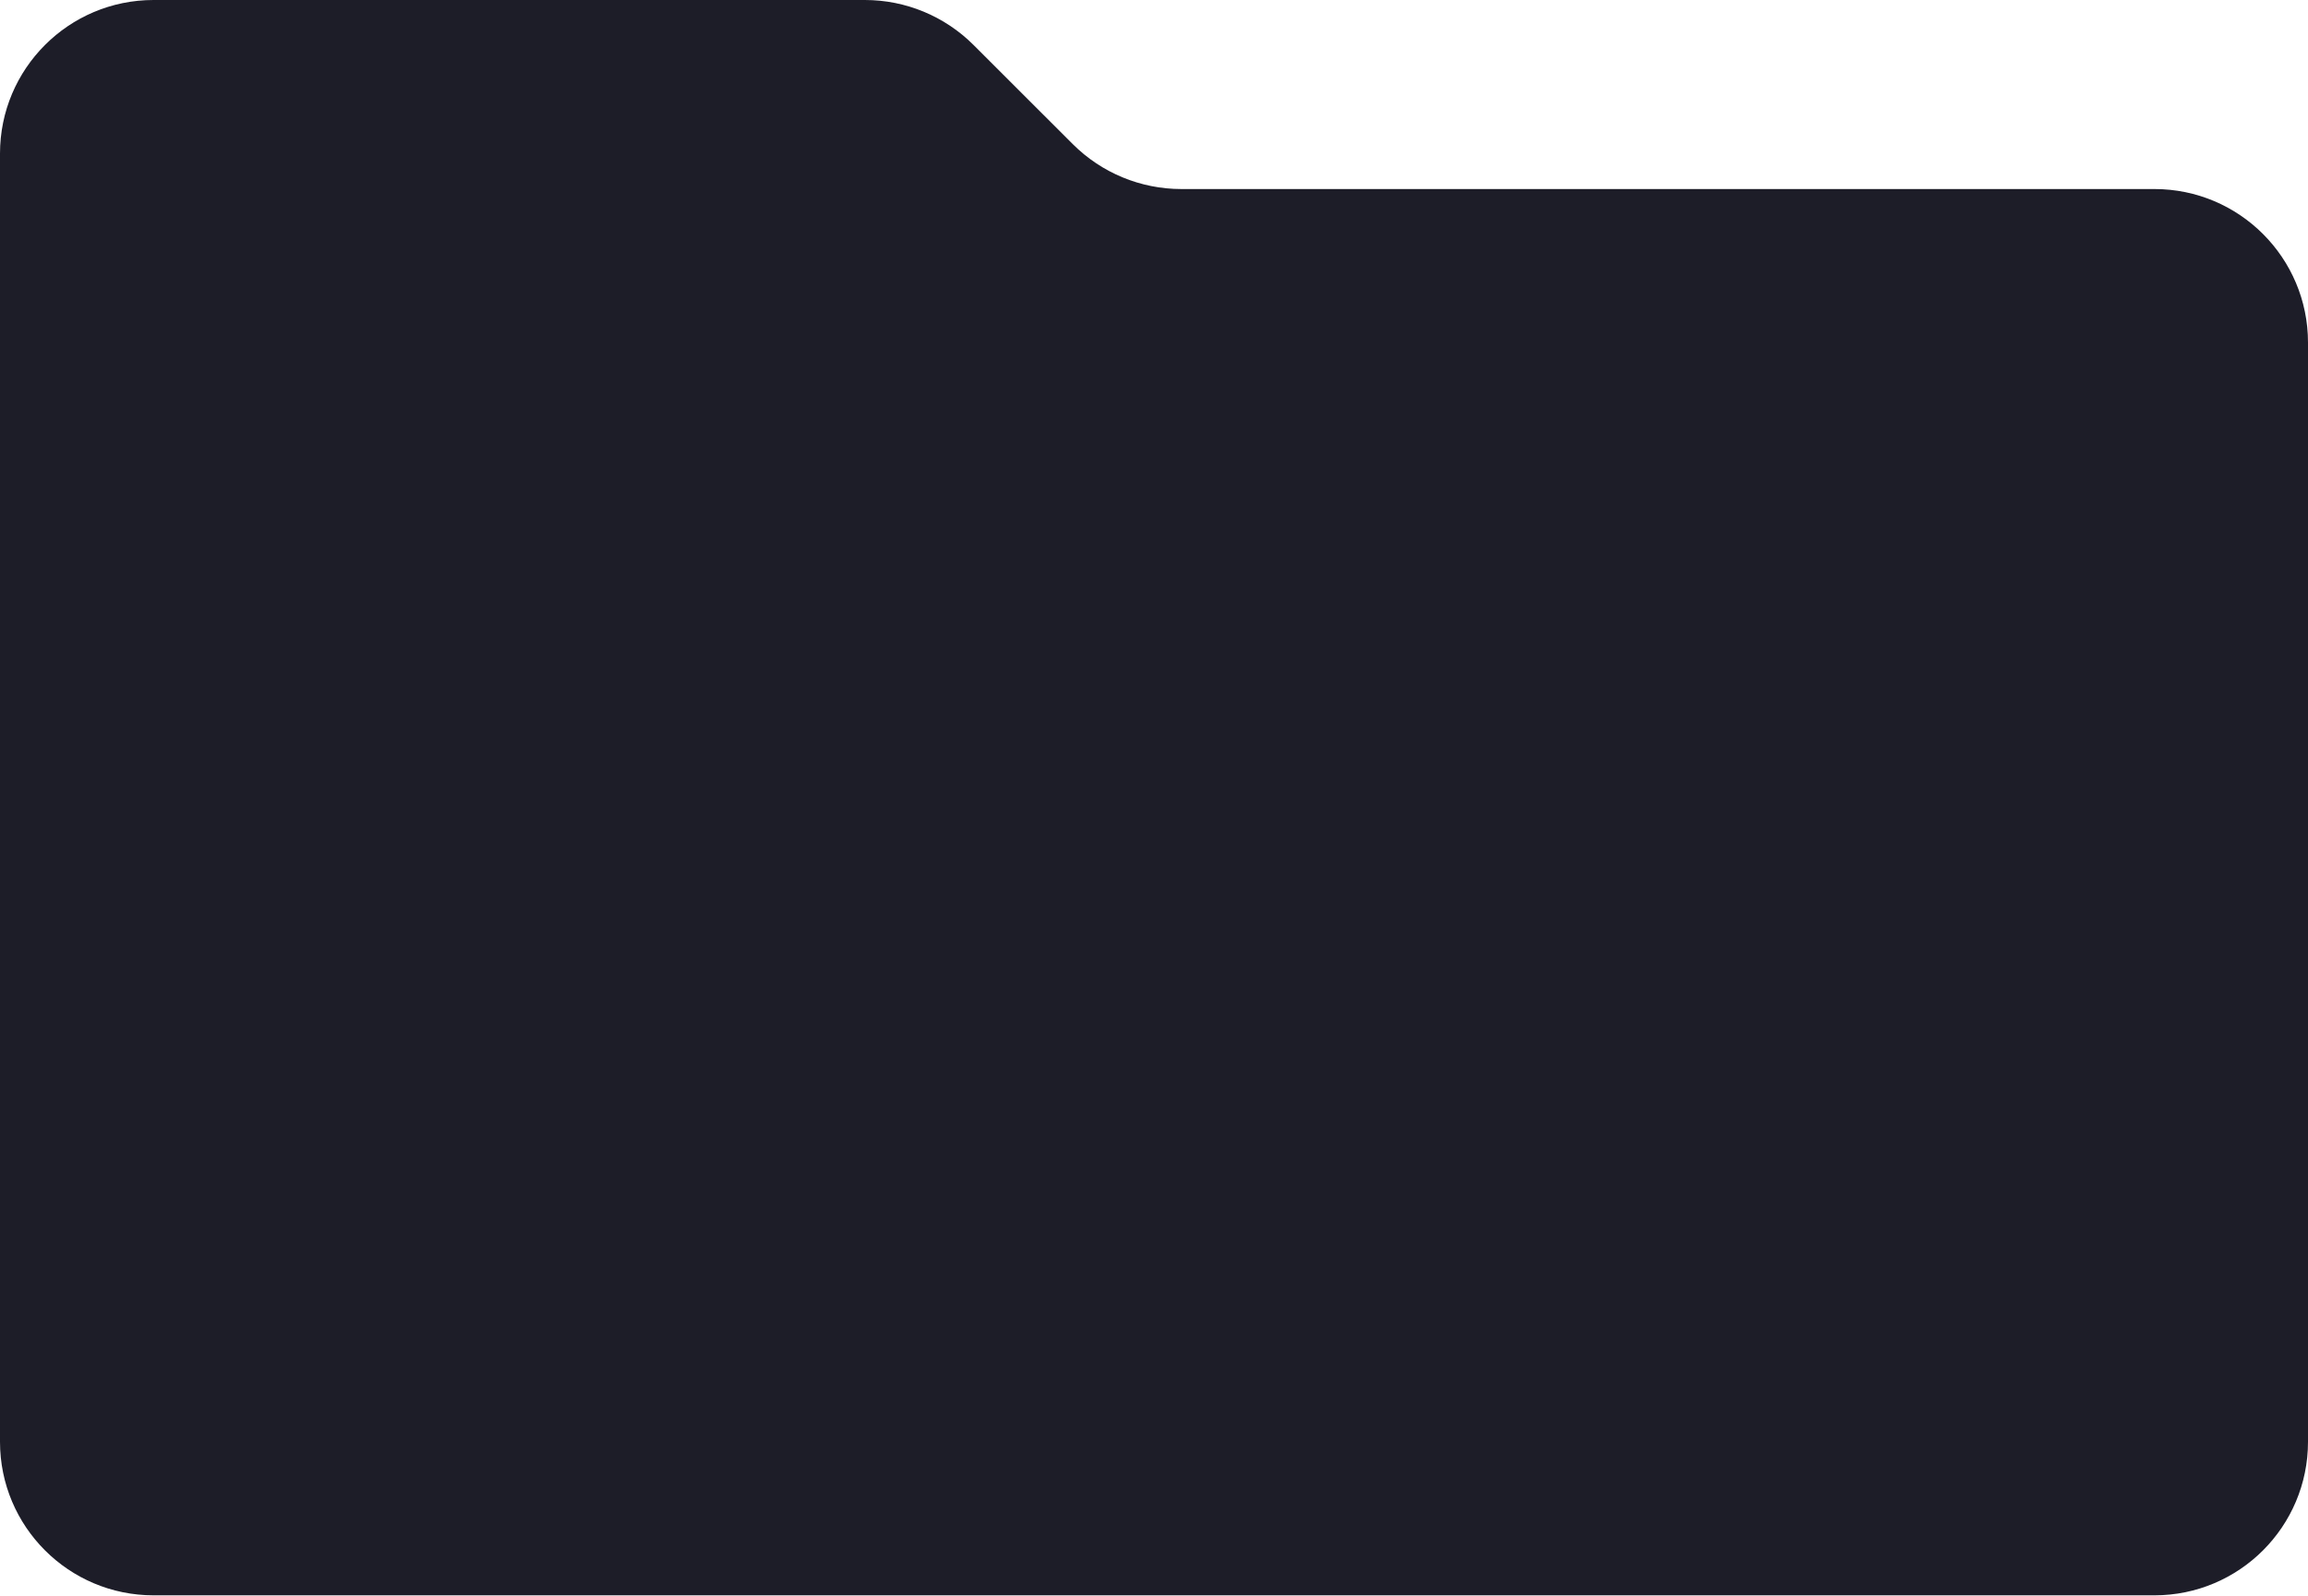
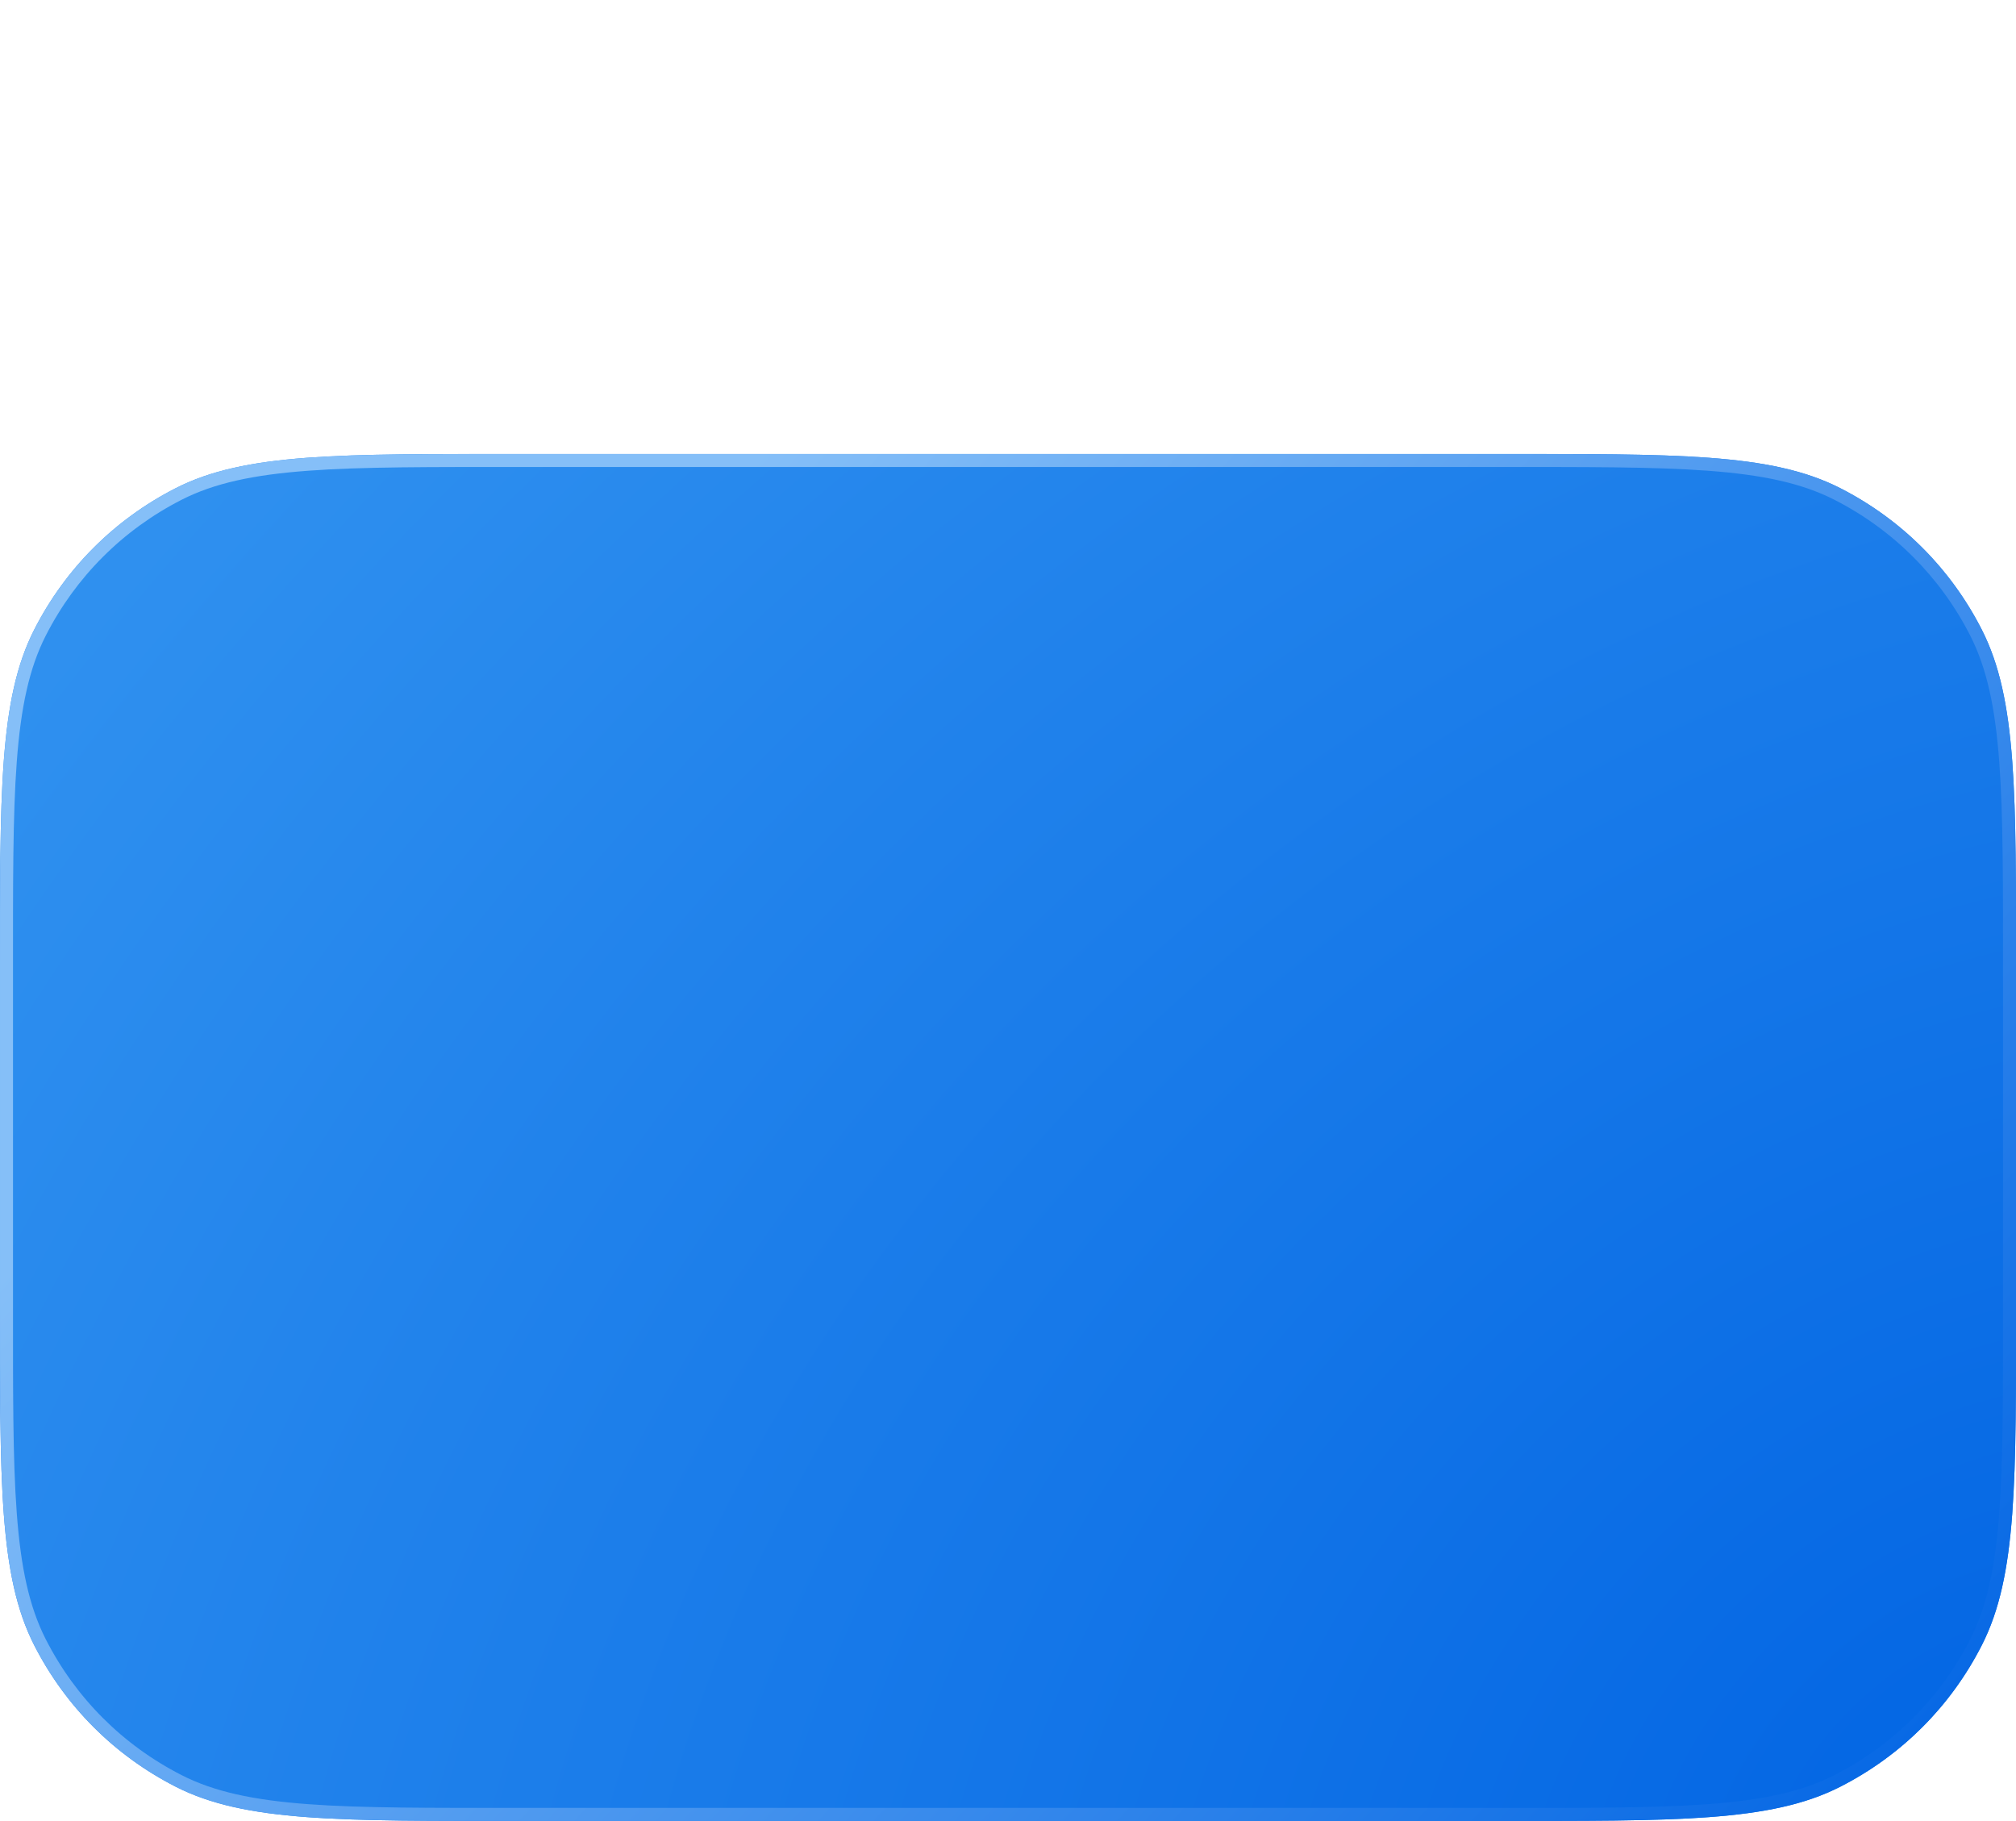
- <svg xmlns="http://www.w3.org/2000/svg" width="541" height="374" viewBox="0 0 541 374" fill="none">
-   <g filter="url(#filter0_ii_1_1352)">
-     <path d="M0 338V36C0 16.118 16.118 0 36 0H202.742C212.284 0 221.435 3.788 228.186 10.532L251.459 33.784C258.21 40.529 267.361 44.317 276.903 44.317H505C524.882 44.317 541 60.434 541 80.317V338C541 357.882 524.882 374 505 374H36C16.118 374 0 357.882 0 338Z" fill="#1D1D28" />
-   </g>
+ <svg xmlns="http://www.w3.org/2000/svg" viewBox="0 0 413 373" fill="none">
+   <path d="M0.001 200C0.001 162.663 -0.259 143.261 7.001 129C13.388 116.456 23.467 106.392 36.001 100C50.251 92.734 69.694 93 107.001 93H306.001C343.308 93 362.752 92.734 377.001 100C389.535 106.392 399.615 116.456 406.001 129C413.262 143.261 413.001 162.663 413.001 200V266C413.001 303.337 413.262 322.739 406.001 337C399.615 349.544 389.535 359.608 377.001 366C362.752 373.266 343.308 373 306.001 373H107.001C69.694 373 50.251 373.266 36.001 366C23.467 359.608 13.388 349.544 7.001 337C-0.259 322.739 0.001 303.337 0.001 266V200Z" fill="url(#paint0_radial_305_8)" />
+   <path d="M107.001 94.332H306.001C324.681 94.332 338.806 94.266 350.049 95.103C361.281 95.939 369.501 97.67 376.396 101.186C388.681 107.451 398.556 117.312 404.814 129.604C408.328 136.506 410.059 144.719 410.896 155.945C411.733 167.183 411.67 181.305 411.67 200V266C411.67 284.694 411.733 298.816 410.896 310.054C410.059 321.281 408.328 329.494 404.814 336.396C398.556 348.689 388.681 358.55 376.396 364.814C369.501 368.331 361.281 370.061 350.049 370.897C338.806 371.734 324.681 371.669 306.001 371.669H107.001C88.321 371.669 74.196 371.734 62.953 370.897C51.722 370.061 43.502 368.33 36.606 364.814C24.322 358.55 14.446 348.689 8.188 336.396C4.674 329.494 2.943 321.281 2.106 310.054C1.269 298.816 1.333 284.694 1.333 266V200C1.333 181.305 1.269 167.183 2.106 155.945C2.943 144.719 4.674 136.506 8.188 129.604C14.446 117.312 24.322 107.451 36.606 101.186C43.502 97.67 51.721 95.939 62.953 95.103C74.196 94.266 88.321 94.332 107.001 94.332Z" stroke="url(#paint1_linear_305_8)" stroke-width="2.663" />
+   <defs>
+     <radialGradient id="paint0_radial_305_8" cx="0" cy="0" r="1" gradientTransform="matrix(-413.002 -280.002 413.002 -467.157 413.002 373.001)" gradientUnits="userSpaceOnUse">
+       <stop stop-color="#0164E3" />
+       <stop offset="1" stop-color="#3394F0" />
+       <stop offset="1" stop-color="#3394F0" />
+     </radialGradient>
+     <linearGradient id="paint1_linear_305_8" x1="0" y1="92.999" x2="368.817" y2="432.647" gradientUnits="userSpaceOnUse">
+       <stop offset="0.228" stop-color="#85BFF8" />
+       <stop offset="0.947" stop-color="#0567E4" />
+     </linearGradient>
+   </defs>
</svg>
